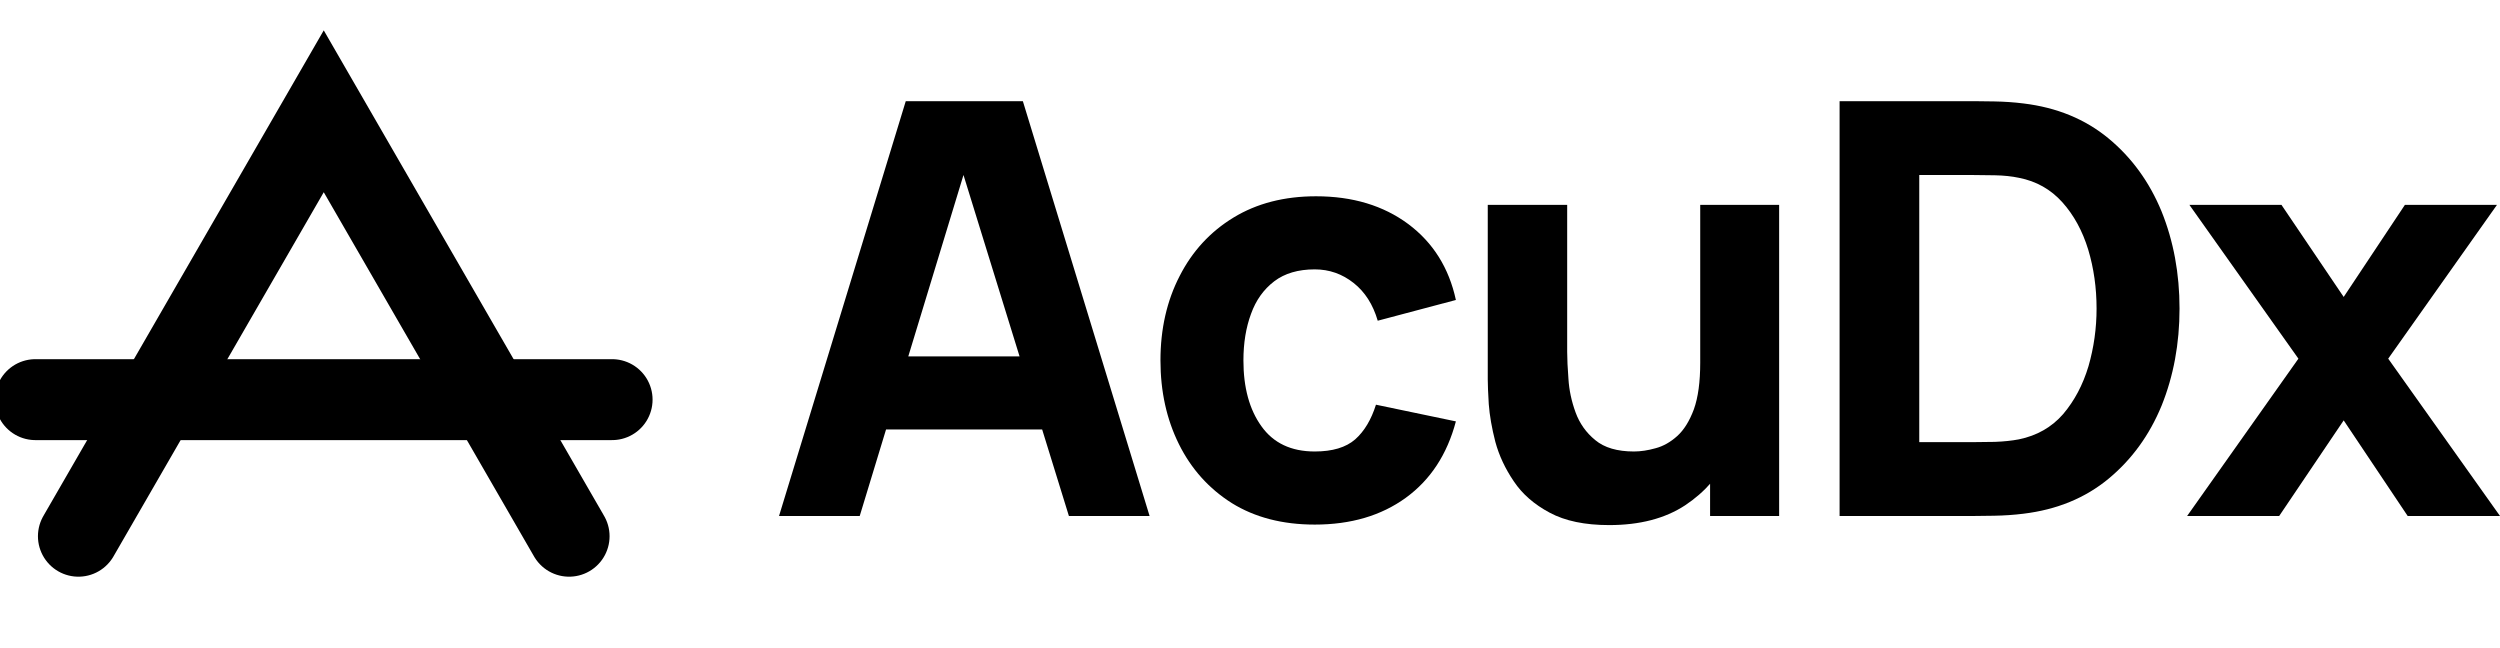
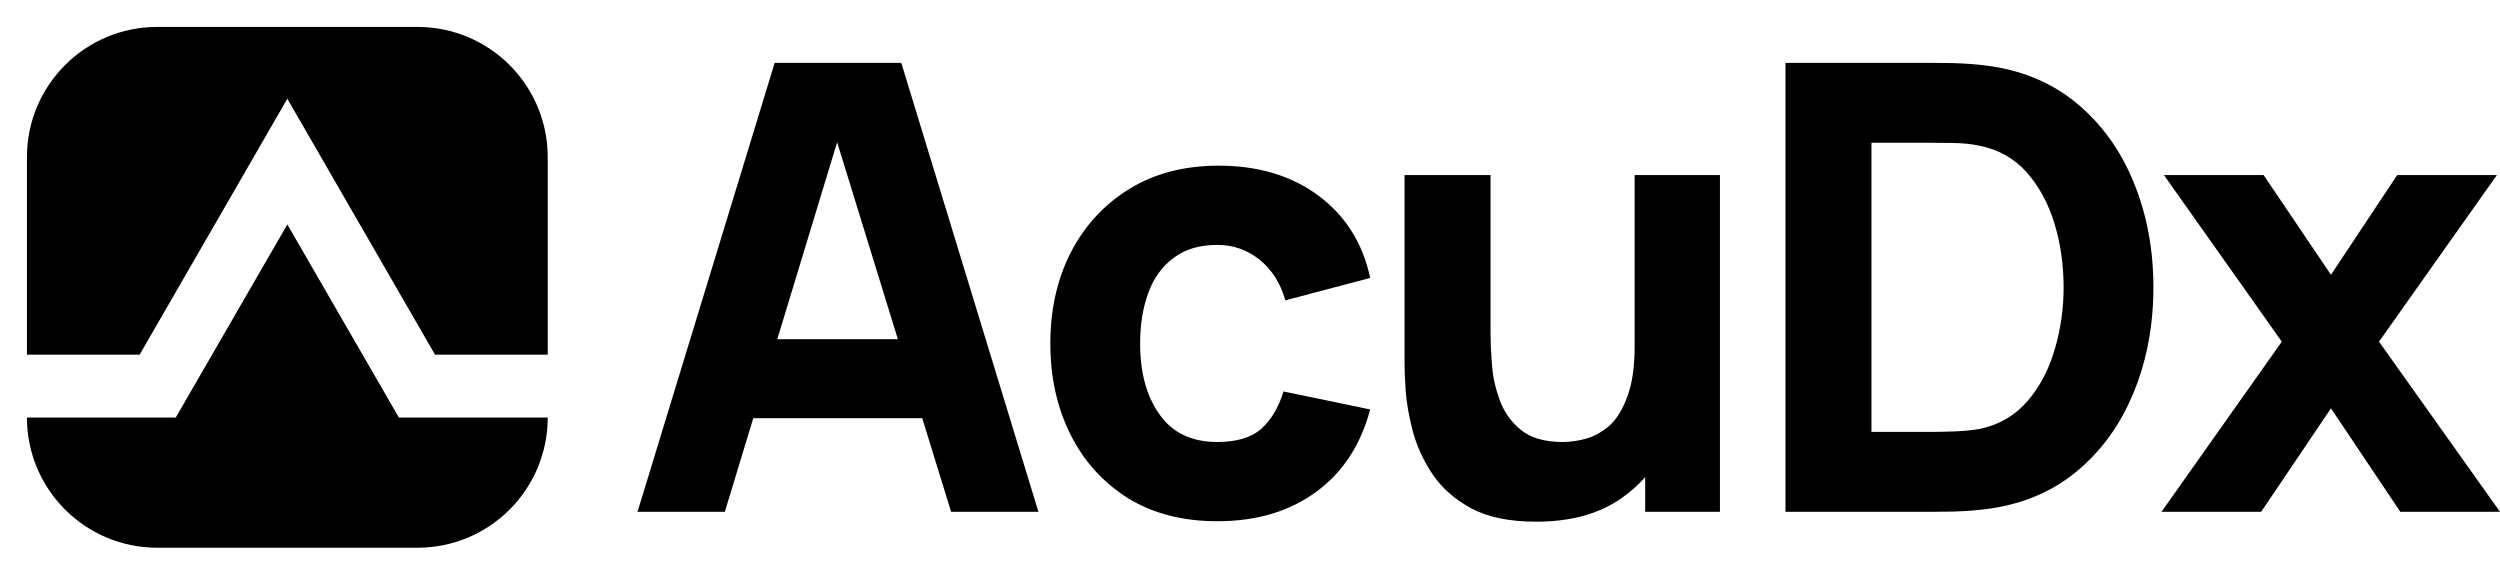
- <svg xmlns="http://www.w3.org/2000/svg" viewBox="0 0 988.4 256" width="988.4" height="256" role="img" aria-labelledby="t">
+ <svg xmlns="http://www.w3.org/2000/svg" viewBox="0 0 1113.7 256" width="1113.7" height="256" role="img" aria-labelledby="t">
  <g id="symbol">
-     <g fill="none" stroke="#000000" stroke-width="32" stroke-linecap="round">
-       <path d="M31 212 L128 44 L225 212" stroke-linejoin="miter" stroke-miterlimit="4" />
-       <path d="M14 158 H242" />
+     <g fill="#000000">
+       <path id="upper" d="M12 158 H62.2 L128 44 L193.8 158 H244 V70 A58 58 0 0 0 186 12 H70 A58 58 0 0 0 12 70 Z" />
+       <path id="lower" d="M12 186 H78.3 L128 100 L177.7 186 H244 V186 A58 58 0 0 1 186 244 H70 A58 58 0 0 1 12 186 Z" />
    </g>
  </g>
  <g id="wordmark">
    <g id="acu" fill="#000000">
-       <path d="M308 204 358.1 40H404.4L454.5 204H422.6L377.9 59.4H383.9L339.9 204ZM338.1 169.8V140.9H424.6V169.8Z" />
-       <path d="M519.8 207.4Q500.7 207.4 487 198.9Q473.4 190.3 466.1 175.6Q458.8 160.9 458.8 142.5Q458.8 123.8 466.4 109.1Q473.9 94.4 487.7 86Q501.5 77.6 520.3 77.6Q542 77.6 556.8 88.6Q571.5 99.6 575.6 118.6L544.7 126.8Q541.9 117.2 535.2 111.9Q528.4 106.5 519.8 106.5Q510 106.5 503.8 111.2Q497.5 116 494.6 124.1Q491.6 132.2 491.6 142.5Q491.6 158.6 498.7 168.5Q505.8 178.5 519.8 178.5Q530.3 178.5 535.8 173.7Q541.2 168.9 544 160L575.6 166.6Q570.4 186.2 555.8 196.8Q541.2 207.4 519.8 207.4Z" />
-       <path d="M636.2 207.6Q621.8 207.6 612.7 202.7Q603.5 197.8 598.5 190.3Q593.4 182.8 591.2 174.7Q589.1 166.5 588.6 159.8Q588.2 153.1 588.2 150V81H619.6V139.1Q619.6 143.3 620.1 149.8Q620.5 156.4 622.9 163Q625.3 169.6 630.7 174Q636.1 178.5 646 178.5Q650 178.5 654.6 177.2Q659.1 176 663.1 172.4Q667.1 168.8 669.7 161.8Q672.2 154.8 672.2 143.4L690 151.8Q690 166.4 684.1 179.2Q678.1 191.9 666.2 199.8Q654.3 207.6 636.2 207.6ZM676.1 204V163.2H672.2V81H703.4V204Z" />
+       <path d="M284 228 345.1 28H401.5L462.6 228H423.7L369.3 51.6H376.5L322.9 228ZM320.7 186.3V151.1H426.2V186.3Z" />
+       <path d="M542.3 232.2Q519 232.2 502.3 221.8Q485.7 211.3 476.8 193.4Q467.9 175.5 467.9 153Q467.9 130.2 477.1 112.3Q486.4 94.4 503.2 84.1Q520 73.8 542.9 73.8Q569.4 73.8 587.4 87.2Q605.4 100.6 610.4 123.8L572.6 133.8Q569.3 122.2 561 115.6Q552.8 109.1 542.3 109.1Q530.4 109.1 522.8 114.9Q515.1 120.6 511.5 130.6Q507.9 140.5 507.9 153Q507.9 172.6 516.6 184.7Q525.2 196.9 542.3 196.9Q555.1 196.9 561.8 191.1Q568.4 185.2 571.8 174.4L610.4 182.4Q604 206.3 586.2 219.2Q568.4 232.2 542.3 232.2Z" />
+       <path d="M684.3 232.4Q666.6 232.4 655.5 226.5Q644.4 220.5 638.2 211.3Q632.1 202.2 629.4 192.2Q626.8 182.3 626.2 174.1Q625.7 165.9 625.7 162.2V78H664V148.8Q664 154 664.6 162Q665.1 169.9 668 178Q670.9 186.1 677.5 191.5Q684.1 196.9 696.2 196.9Q701.1 196.9 706.6 195.4Q712.2 193.8 717.1 189.5Q721.9 185.1 725 176.5Q728.2 168 728.2 154.1L749.8 164.4Q749.8 182.2 742.6 197.7Q735.4 213.3 720.9 222.9Q706.4 232.4 684.3 232.4ZM732.9 228V178.3H728.2V78H766.2V228Z" />
    </g>
    <g id="dx" fill="#000000">
-       <path d="M727.3 204V40H780.4Q782.3 40 788.4 40.1Q794.4 40.2 800 40.9Q819.8 43.3 833.6 54.7Q847.4 66.1 854.6 83.6Q861.7 101.2 861.7 122Q861.7 142.8 854.6 160.4Q847.4 177.9 833.6 189.3Q819.8 200.7 800 203.1Q794.4 203.8 788.4 203.9Q782.3 204 780.4 204ZM758.8 174.8H780.4Q783.5 174.8 788.7 174.7Q794 174.5 798.2 173.7Q808.9 171.5 815.7 163.7Q822.4 155.8 825.7 144.8Q828.9 133.7 828.9 122Q828.9 109.7 825.6 98.7Q822.2 87.6 815.4 80Q808.5 72.3 798.2 70.3Q794 69.4 788.7 69.3Q783.5 69.2 780.4 69.2H758.8Z" />
-       <path d="M864.7 204 908.7 141.8 865.6 81H902L926.6 117.4L950.8 81H987.2L944.2 141.8L988.4 204H951.9L926.6 166.2L901.1 204Z" />
+       <path d="M795.4 228V28H860.1Q862.5 28 869.8 28.1Q877.2 28.3 884 29.1Q908.2 32 925 45.9Q941.8 59.8 950.5 81.2Q959.3 102.6 959.3 128Q959.3 153.4 950.5 174.8Q941.8 196.2 925 210.1Q908.2 224 884 226.9Q877.2 227.7 869.8 227.9Q862.5 228 860.1 228ZM833.7 192.4H860.1Q863.9 192.4 870.2 192.2Q876.6 192 881.8 191.1Q894.8 188.4 903.1 178.8Q911.4 169.2 915.3 155.8Q919.3 142.3 919.3 128Q919.3 113 915.2 99.5Q911.1 86.1 902.8 76.7Q894.4 67.4 881.8 64.9Q876.6 63.8 870.2 63.7Q863.9 63.6 860.1 63.6H833.7Z" />
+       <path d="M962.9 228 1016.5 152.2 964 78H1008.4L1038.4 122.4L1067.9 78H1112.3L1059.8 152.2L1113.7 228H1069.3L1038.4 181.9L1007.3 228Z" />
    </g>
  </g>
</svg>
